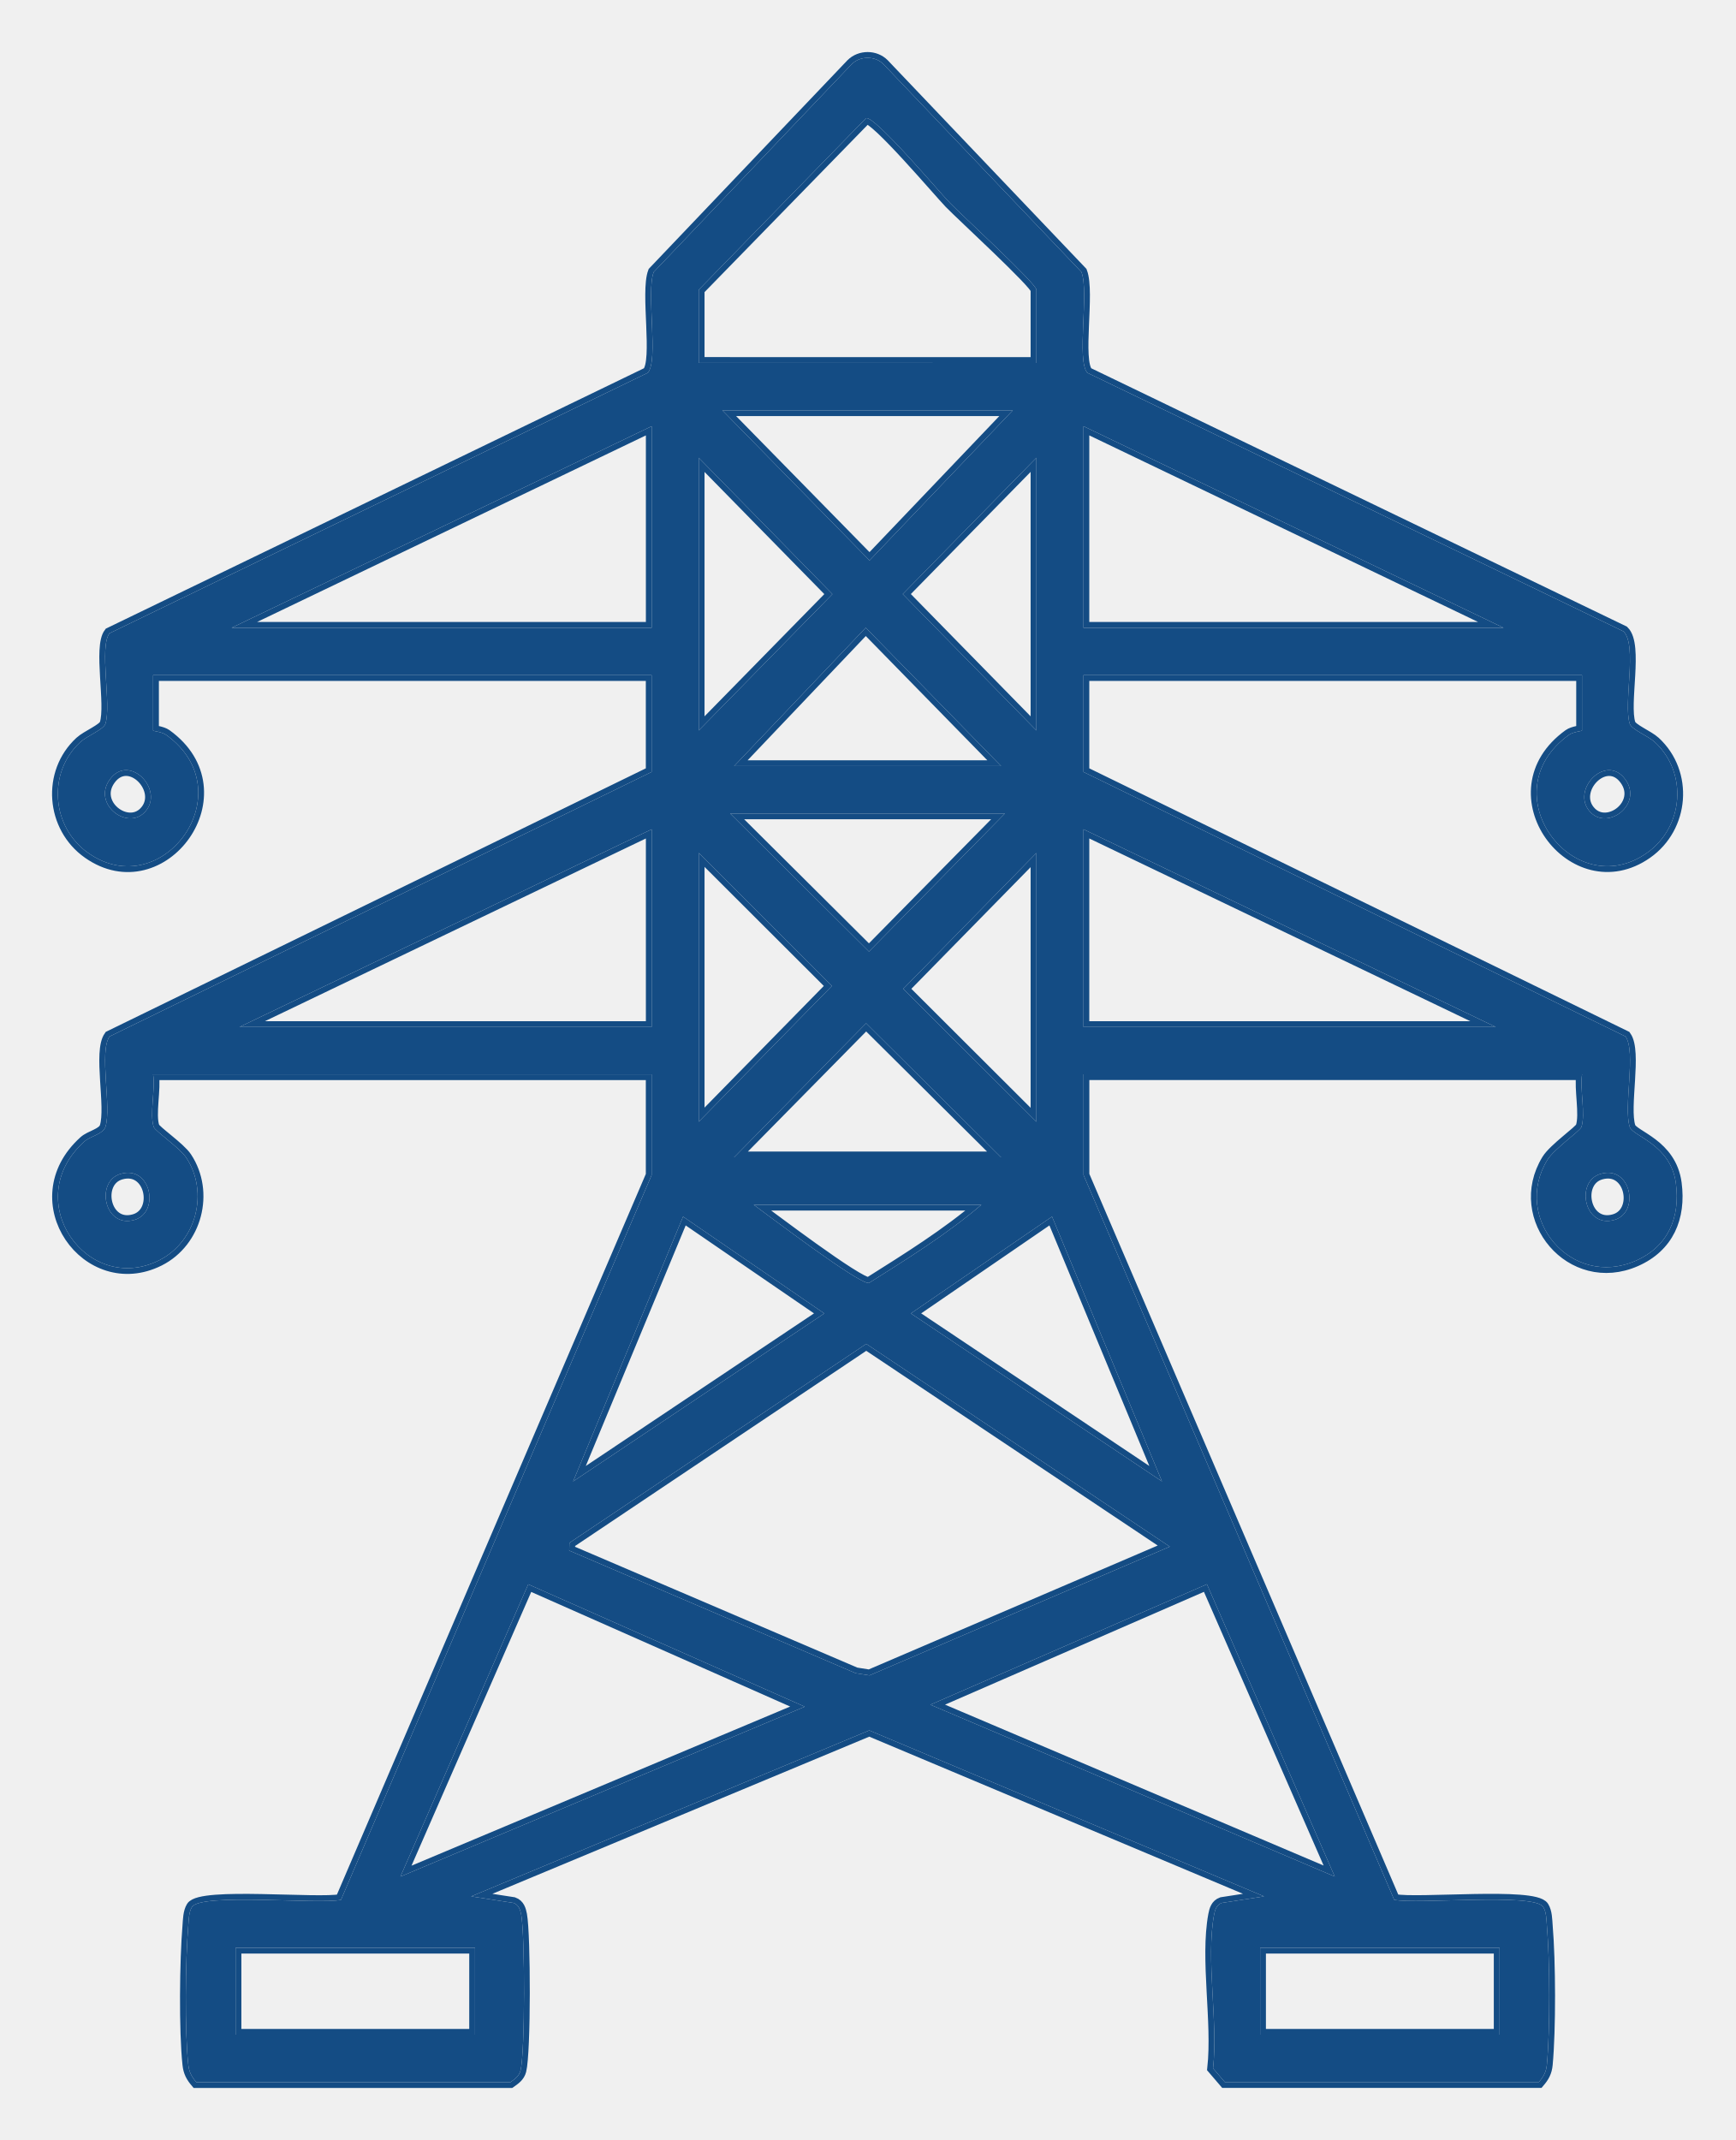
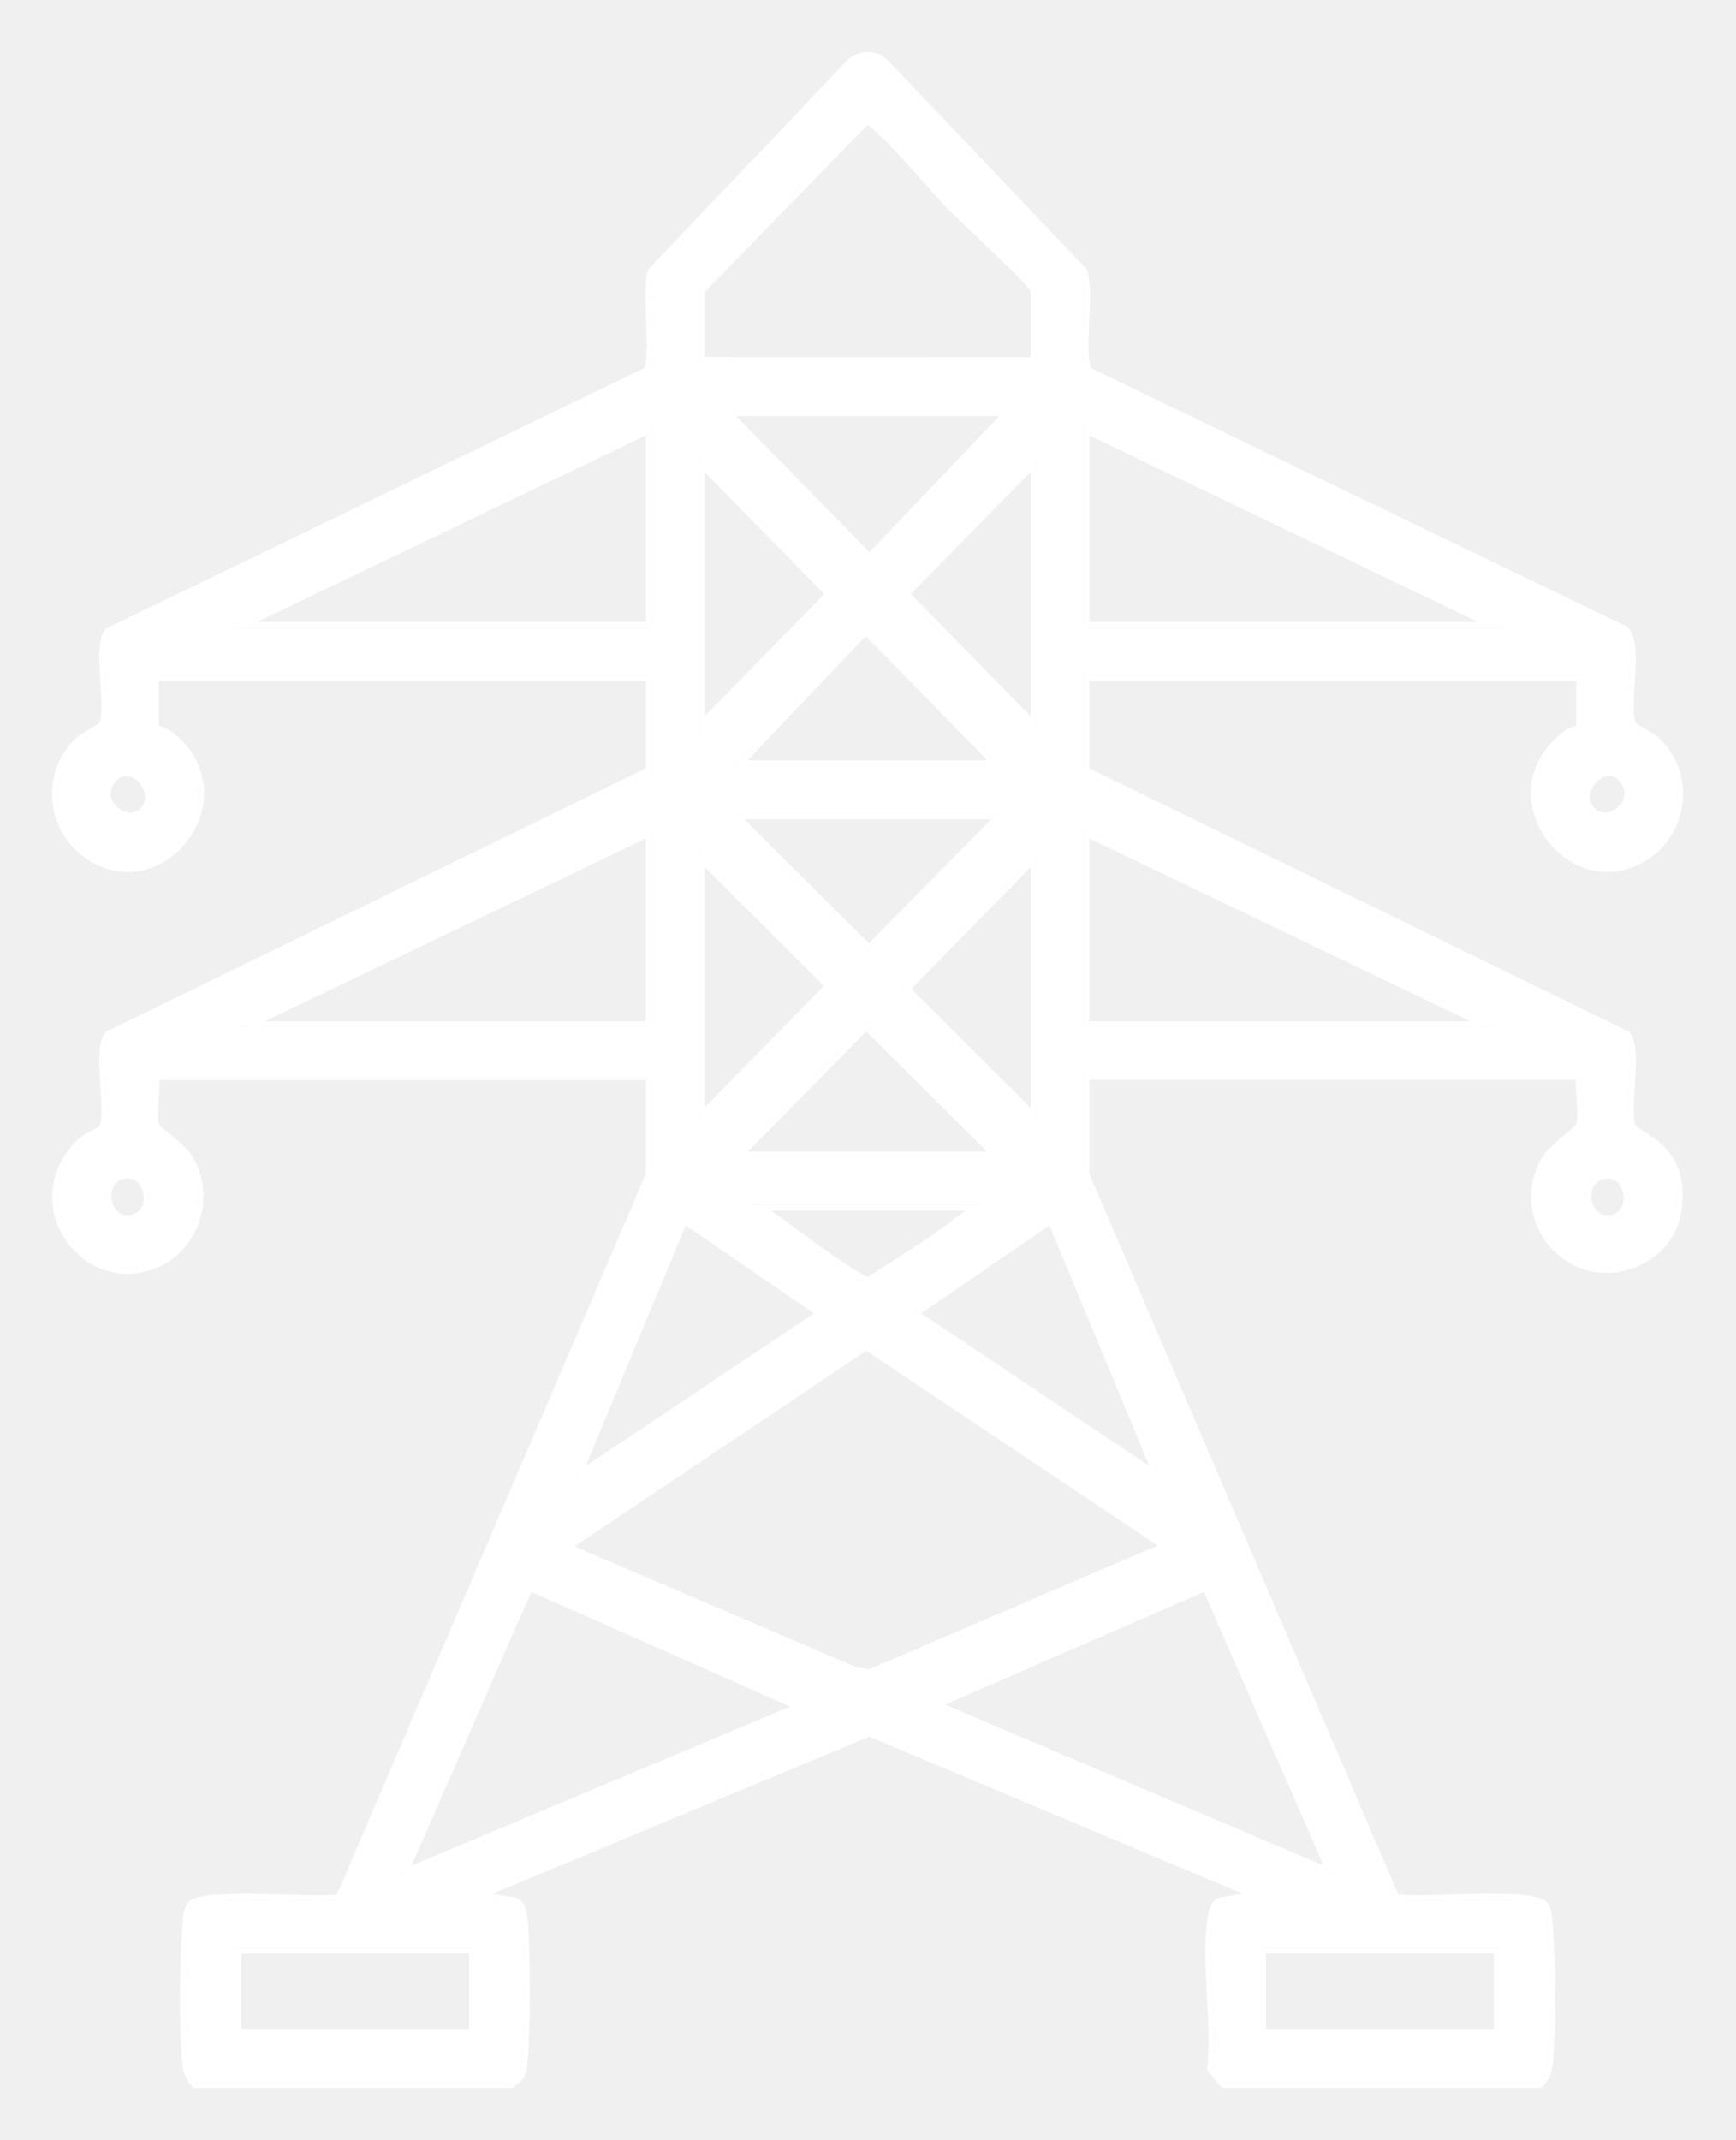
<svg xmlns="http://www.w3.org/2000/svg" width="30" height="37" viewBox="0 0 30 37" fill="none">
  <mask id="path-1-outside-1_3605_45" maskUnits="userSpaceOnUse" x="0" y="0" width="30" height="37" fill="black">
    <rect fill="white" width="30" height="37" />
    <path d="M3.394 36C3.313 35.905 3.269 35.825 3.255 35.696C3.192 35.119 3.205 33.888 3.255 33.298C3.263 33.194 3.264 33.06 3.319 32.971C3.474 32.725 5.502 32.929 5.895 32.848L11.266 20.318V18.575H2.647C2.689 18.828 2.583 19.267 2.658 19.486C2.682 19.557 3.109 19.846 3.219 20.014C3.617 20.615 3.393 21.468 2.752 21.79C1.516 22.411 0.322 20.76 1.459 19.736C1.562 19.643 1.781 19.608 1.822 19.486C1.935 19.142 1.706 18.183 1.895 17.92L11.266 13.347V11.673H2.647V12.63C2.647 12.642 2.798 12.652 2.873 12.706C4.242 13.692 2.803 15.646 1.526 14.748C0.89 14.301 0.815 13.36 1.388 12.831C1.506 12.723 1.79 12.613 1.822 12.516C1.931 12.181 1.709 11.188 1.894 10.949L11.2 6.446C11.392 6.229 11.168 5.056 11.302 4.704L14.724 1.111C14.873 0.962 15.131 0.964 15.276 1.111L18.698 4.704C18.833 5.056 18.608 6.229 18.8 6.446L28.07 10.917C28.314 11.157 28.062 12.164 28.178 12.516C28.21 12.613 28.493 12.723 28.611 12.831C29.187 13.363 29.108 14.302 28.473 14.748C27.203 15.641 25.746 13.7 27.126 12.706C27.201 12.652 27.352 12.642 27.352 12.63V11.673H18.733V13.347L28.104 17.92C28.293 18.183 28.064 19.142 28.178 19.486C28.23 19.647 28.886 19.783 28.975 20.459C29.053 21.052 28.84 21.552 28.281 21.798C27.168 22.288 26.138 21.061 26.753 20.055C26.871 19.862 27.318 19.556 27.342 19.485C27.416 19.265 27.312 18.827 27.353 18.574H18.734V20.317L24.105 32.847C24.497 32.929 26.526 32.724 26.681 32.97C26.737 33.059 26.737 33.193 26.745 33.297C26.797 33.912 26.802 35.086 26.745 35.695C26.733 35.824 26.687 35.905 26.606 35.999H21.177L20.973 35.761C21.062 34.956 20.847 33.878 20.99 33.108C21.007 33.022 21.03 32.935 21.125 32.901L21.855 32.788L15.029 29.918L8.146 32.788L8.877 32.901C8.972 32.935 8.995 33.022 9.012 33.108C9.076 33.457 9.08 35.488 8.999 35.801C8.974 35.897 8.899 35.948 8.825 36H3.394ZM17.919 6.275V5.01C17.919 4.904 16.617 3.709 16.424 3.509C16.23 3.308 15.137 2.014 14.975 2.042L12.081 5.01V6.274L17.919 6.275ZM17.511 7.094H12.489L15.034 9.69L17.511 7.094ZM11.267 7.369L4.005 10.854H11.267V7.369ZM18.733 7.369V10.854H25.995L18.733 7.369ZM12.081 12.63L14.392 10.272L12.081 7.915V12.63ZM17.919 12.63V7.914L15.608 10.271L17.919 12.63ZM17.308 13.245L14.968 10.853L12.693 13.245H17.308ZM2.496 14.049C2.867 13.675 2.234 13.004 1.896 13.48C1.596 13.902 2.191 14.356 2.496 14.049ZM27.504 14.049C27.808 14.356 28.404 13.902 28.104 13.48C27.766 13.005 27.133 13.675 27.504 14.049ZM17.375 14.065H12.624L15.024 16.452L17.375 14.065ZM11.267 14.338L4.141 17.756H11.267V14.338ZM18.733 14.338V17.756H25.86L18.733 14.338ZM12.081 19.395L14.384 17.046L12.081 14.747V19.395ZM17.919 19.395V14.748L15.616 17.097L17.919 19.395ZM17.308 20.01L14.975 17.692L12.692 20.01H17.308ZM2.085 20.296C1.643 20.425 1.8 21.246 2.326 21.091C2.769 20.961 2.612 20.141 2.085 20.296ZM27.673 20.296C27.23 20.425 27.388 21.246 27.914 21.091C28.357 20.961 28.199 20.141 27.673 20.296ZM16.968 20.83H13.031C13.297 21.024 14.841 22.2 15.023 22.183C15.689 21.763 16.368 21.342 16.968 20.83ZM9.909 25.613L14.252 22.709L11.81 21.035L9.909 25.613ZM20.09 25.613L18.189 21.035L15.748 22.709L20.09 25.613ZM14.977 23.235L9.845 26.675L9.841 26.809L14.794 28.929L15.033 28.967L20.225 26.741L14.977 23.235ZM13.914 29.508L9.133 27.392L6.923 32.446L13.914 29.508ZM23.077 32.445L20.867 27.391L16.086 29.474L23.077 32.445ZM8.213 33.677H4.073V35.18H8.213V33.677ZM25.927 33.677H21.787V35.18H25.927V33.677Z" />
  </mask>
-   <path d="M3.394 36C3.313 35.905 3.269 35.825 3.255 35.696C3.192 35.119 3.205 33.888 3.255 33.298C3.263 33.194 3.264 33.06 3.319 32.971C3.474 32.725 5.502 32.929 5.895 32.848L11.266 20.318V18.575H2.647C2.689 18.828 2.583 19.267 2.658 19.486C2.682 19.557 3.109 19.846 3.219 20.014C3.617 20.615 3.393 21.468 2.752 21.79C1.516 22.411 0.322 20.76 1.459 19.736C1.562 19.643 1.781 19.608 1.822 19.486C1.935 19.142 1.706 18.183 1.895 17.92L11.266 13.347V11.673H2.647V12.63C2.647 12.642 2.798 12.652 2.873 12.706C4.242 13.692 2.803 15.646 1.526 14.748C0.89 14.301 0.815 13.36 1.388 12.831C1.506 12.723 1.79 12.613 1.822 12.516C1.931 12.181 1.709 11.188 1.894 10.949L11.2 6.446C11.392 6.229 11.168 5.056 11.302 4.704L14.724 1.111C14.873 0.962 15.131 0.964 15.276 1.111L18.698 4.704C18.833 5.056 18.608 6.229 18.8 6.446L28.07 10.917C28.314 11.157 28.062 12.164 28.178 12.516C28.21 12.613 28.493 12.723 28.611 12.831C29.187 13.363 29.108 14.302 28.473 14.748C27.203 15.641 25.746 13.7 27.126 12.706C27.201 12.652 27.352 12.642 27.352 12.63V11.673H18.733V13.347L28.104 17.92C28.293 18.183 28.064 19.142 28.178 19.486C28.23 19.647 28.886 19.783 28.975 20.459C29.053 21.052 28.84 21.552 28.281 21.798C27.168 22.288 26.138 21.061 26.753 20.055C26.871 19.862 27.318 19.556 27.342 19.485C27.416 19.265 27.312 18.827 27.353 18.574H18.734V20.317L24.105 32.847C24.497 32.929 26.526 32.724 26.681 32.97C26.737 33.059 26.737 33.193 26.745 33.297C26.797 33.912 26.802 35.086 26.745 35.695C26.733 35.824 26.687 35.905 26.606 35.999H21.177L20.973 35.761C21.062 34.956 20.847 33.878 20.99 33.108C21.007 33.022 21.03 32.935 21.125 32.901L21.855 32.788L15.029 29.918L8.146 32.788L8.877 32.901C8.972 32.935 8.995 33.022 9.012 33.108C9.076 33.457 9.08 35.488 8.999 35.801C8.974 35.897 8.899 35.948 8.825 36H3.394ZM17.919 6.275V5.01C17.919 4.904 16.617 3.709 16.424 3.509C16.23 3.308 15.137 2.014 14.975 2.042L12.081 5.01V6.274L17.919 6.275ZM17.511 7.094H12.489L15.034 9.69L17.511 7.094ZM11.267 7.369L4.005 10.854H11.267V7.369ZM18.733 7.369V10.854H25.995L18.733 7.369ZM12.081 12.63L14.392 10.272L12.081 7.915V12.63ZM17.919 12.63V7.914L15.608 10.271L17.919 12.63ZM17.308 13.245L14.968 10.853L12.693 13.245H17.308ZM2.496 14.049C2.867 13.675 2.234 13.004 1.896 13.48C1.596 13.902 2.191 14.356 2.496 14.049ZM27.504 14.049C27.808 14.356 28.404 13.902 28.104 13.48C27.766 13.005 27.133 13.675 27.504 14.049ZM17.375 14.065H12.624L15.024 16.452L17.375 14.065ZM11.267 14.338L4.141 17.756H11.267V14.338ZM18.733 14.338V17.756H25.86L18.733 14.338ZM12.081 19.395L14.384 17.046L12.081 14.747V19.395ZM17.919 19.395V14.748L15.616 17.097L17.919 19.395ZM17.308 20.01L14.975 17.692L12.692 20.01H17.308ZM2.085 20.296C1.643 20.425 1.8 21.246 2.326 21.091C2.769 20.961 2.612 20.141 2.085 20.296ZM27.673 20.296C27.23 20.425 27.388 21.246 27.914 21.091C28.357 20.961 28.199 20.141 27.673 20.296ZM16.968 20.83H13.031C13.297 21.024 14.841 22.2 15.023 22.183C15.689 21.763 16.368 21.342 16.968 20.83ZM9.909 25.613L14.252 22.709L11.81 21.035L9.909 25.613ZM20.09 25.613L18.189 21.035L15.748 22.709L20.09 25.613ZM14.977 23.235L9.845 26.675L9.841 26.809L14.794 28.929L15.033 28.967L20.225 26.741L14.977 23.235ZM13.914 29.508L9.133 27.392L6.923 32.446L13.914 29.508ZM23.077 32.445L20.867 27.391L16.086 29.474L23.077 32.445ZM8.213 33.677H4.073V35.18H8.213V33.677ZM25.927 33.677H21.787V35.18H25.927V33.677Z" fill="#144C84" />
-   <path d="M3.394 36C3.313 35.905 3.269 35.825 3.255 35.696C3.192 35.119 3.205 33.888 3.255 33.298C3.263 33.194 3.264 33.06 3.319 32.971C3.474 32.725 5.502 32.929 5.895 32.848L11.266 20.318V18.575H2.647C2.689 18.828 2.583 19.267 2.658 19.486C2.682 19.557 3.109 19.846 3.219 20.014C3.617 20.615 3.393 21.468 2.752 21.79C1.516 22.411 0.322 20.76 1.459 19.736C1.562 19.643 1.781 19.608 1.822 19.486C1.935 19.142 1.706 18.183 1.895 17.92L11.266 13.347V11.673H2.647V12.63C2.647 12.642 2.798 12.652 2.873 12.706C4.242 13.692 2.803 15.646 1.526 14.748C0.89 14.301 0.815 13.36 1.388 12.831C1.506 12.723 1.79 12.613 1.822 12.516C1.931 12.181 1.709 11.188 1.894 10.949L11.2 6.446C11.392 6.229 11.168 5.056 11.302 4.704L14.724 1.111C14.873 0.962 15.131 0.964 15.276 1.111L18.698 4.704C18.833 5.056 18.608 6.229 18.8 6.446L28.07 10.917C28.314 11.157 28.062 12.164 28.178 12.516C28.21 12.613 28.493 12.723 28.611 12.831C29.187 13.363 29.108 14.302 28.473 14.748C27.203 15.641 25.746 13.7 27.126 12.706C27.201 12.652 27.352 12.642 27.352 12.63V11.673H18.733V13.347L28.104 17.92C28.293 18.183 28.064 19.142 28.178 19.486C28.23 19.647 28.886 19.783 28.975 20.459C29.053 21.052 28.84 21.552 28.281 21.798C27.168 22.288 26.138 21.061 26.753 20.055C26.871 19.862 27.318 19.556 27.342 19.485C27.416 19.265 27.312 18.827 27.353 18.574H18.734V20.317L24.105 32.847C24.497 32.929 26.526 32.724 26.681 32.97C26.737 33.059 26.737 33.193 26.745 33.297C26.797 33.912 26.802 35.086 26.745 35.695C26.733 35.824 26.687 35.905 26.606 35.999H21.177L20.973 35.761C21.062 34.956 20.847 33.878 20.99 33.108C21.007 33.022 21.03 32.935 21.125 32.901L21.855 32.788L15.029 29.918L8.146 32.788L8.877 32.901C8.972 32.935 8.995 33.022 9.012 33.108C9.076 33.457 9.08 35.488 8.999 35.801C8.974 35.897 8.899 35.948 8.825 36H3.394ZM17.919 6.275V5.01C17.919 4.904 16.617 3.709 16.424 3.509C16.23 3.308 15.137 2.014 14.975 2.042L12.081 5.01V6.274L17.919 6.275ZM17.511 7.094H12.489L15.034 9.69L17.511 7.094ZM11.267 7.369L4.005 10.854H11.267V7.369ZM18.733 7.369V10.854H25.995L18.733 7.369ZM12.081 12.63L14.392 10.272L12.081 7.915V12.63ZM17.919 12.63V7.914L15.608 10.271L17.919 12.63ZM17.308 13.245L14.968 10.853L12.693 13.245H17.308ZM2.496 14.049C2.867 13.675 2.234 13.004 1.896 13.48C1.596 13.902 2.191 14.356 2.496 14.049ZM27.504 14.049C27.808 14.356 28.404 13.902 28.104 13.48C27.766 13.005 27.133 13.675 27.504 14.049ZM17.375 14.065H12.624L15.024 16.452L17.375 14.065ZM11.267 14.338L4.141 17.756H11.267V14.338ZM18.733 14.338V17.756H25.86L18.733 14.338ZM12.081 19.395L14.384 17.046L12.081 14.747V19.395ZM17.919 19.395V14.748L15.616 17.097L17.919 19.395ZM17.308 20.01L14.975 17.692L12.692 20.01H17.308ZM2.085 20.296C1.643 20.425 1.8 21.246 2.326 21.091C2.769 20.961 2.612 20.141 2.085 20.296ZM27.673 20.296C27.23 20.425 27.388 21.246 27.914 21.091C28.357 20.961 28.199 20.141 27.673 20.296ZM16.968 20.83H13.031C13.297 21.024 14.841 22.2 15.023 22.183C15.689 21.763 16.368 21.342 16.968 20.83ZM9.909 25.613L14.252 22.709L11.81 21.035L9.909 25.613ZM20.09 25.613L18.189 21.035L15.748 22.709L20.09 25.613ZM14.977 23.235L9.845 26.675L9.841 26.809L14.794 28.929L15.033 28.967L20.225 26.741L14.977 23.235ZM13.914 29.508L9.133 27.392L6.923 32.446L13.914 29.508ZM23.077 32.445L20.867 27.391L16.086 29.474L23.077 32.445ZM8.213 33.677H4.073V35.18H8.213V33.677ZM25.927 33.677H21.787V35.18H25.927V33.677Z" stroke="#144C84" stroke-width="0.2" mask="url(#path-1-outside-1_3605_45)" />
+   <path d="M3.394 36C3.313 35.905 3.269 35.825 3.255 35.696C3.192 35.119 3.205 33.888 3.255 33.298C3.263 33.194 3.264 33.06 3.319 32.971C3.474 32.725 5.502 32.929 5.895 32.848L11.266 20.318V18.575H2.647C2.689 18.828 2.583 19.267 2.658 19.486C2.682 19.557 3.109 19.846 3.219 20.014C3.617 20.615 3.393 21.468 2.752 21.79C1.516 22.411 0.322 20.76 1.459 19.736C1.562 19.643 1.781 19.608 1.822 19.486C1.935 19.142 1.706 18.183 1.895 17.92L11.266 13.347V11.673H2.647V12.63C2.647 12.642 2.798 12.652 2.873 12.706C4.242 13.692 2.803 15.646 1.526 14.748C0.89 14.301 0.815 13.36 1.388 12.831C1.506 12.723 1.79 12.613 1.822 12.516C1.931 12.181 1.709 11.188 1.894 10.949L11.2 6.446C11.392 6.229 11.168 5.056 11.302 4.704L14.724 1.111C14.873 0.962 15.131 0.964 15.276 1.111L18.698 4.704C18.833 5.056 18.608 6.229 18.8 6.446L28.07 10.917C28.314 11.157 28.062 12.164 28.178 12.516C28.21 12.613 28.493 12.723 28.611 12.831C29.187 13.363 29.108 14.302 28.473 14.748C27.203 15.641 25.746 13.7 27.126 12.706C27.201 12.652 27.352 12.642 27.352 12.63V11.673H18.733V13.347L28.104 17.92C28.293 18.183 28.064 19.142 28.178 19.486C28.23 19.647 28.886 19.783 28.975 20.459C29.053 21.052 28.84 21.552 28.281 21.798C27.168 22.288 26.138 21.061 26.753 20.055C26.871 19.862 27.318 19.556 27.342 19.485C27.416 19.265 27.312 18.827 27.353 18.574H18.734V20.317L24.105 32.847C24.497 32.929 26.526 32.724 26.681 32.97C26.737 33.059 26.737 33.193 26.745 33.297C26.797 33.912 26.802 35.086 26.745 35.695C26.733 35.824 26.687 35.905 26.606 35.999H21.177L20.973 35.761C21.062 34.956 20.847 33.878 20.99 33.108C21.007 33.022 21.03 32.935 21.125 32.901L21.855 32.788L15.029 29.918L8.146 32.788L8.877 32.901C8.972 32.935 8.995 33.022 9.012 33.108C9.076 33.457 9.08 35.488 8.999 35.801C8.974 35.897 8.899 35.948 8.825 36H3.394ZM17.919 6.275V5.01C17.919 4.904 16.617 3.709 16.424 3.509C16.23 3.308 15.137 2.014 14.975 2.042L12.081 5.01V6.274L17.919 6.275ZM17.511 7.094H12.489L15.034 9.69L17.511 7.094ZM11.267 7.369L4.005 10.854H11.267V7.369ZM18.733 7.369V10.854H25.995L18.733 7.369ZM12.081 12.63L14.392 10.272L12.081 7.915V12.63ZM17.919 12.63V7.914L15.608 10.271L17.919 12.63ZM17.308 13.245L14.968 10.853L12.693 13.245H17.308ZM2.496 14.049C2.867 13.675 2.234 13.004 1.896 13.48C1.596 13.902 2.191 14.356 2.496 14.049ZM27.504 14.049C27.808 14.356 28.404 13.902 28.104 13.48C27.766 13.005 27.133 13.675 27.504 14.049ZM17.375 14.065H12.624L15.024 16.452L17.375 14.065ZM11.267 14.338L4.141 17.756H11.267V14.338ZM18.733 14.338V17.756H25.86L18.733 14.338ZM12.081 19.395L14.384 17.046L12.081 14.747V19.395ZM17.919 19.395V14.748L15.616 17.097L17.919 19.395ZM17.308 20.01L14.975 17.692L12.692 20.01H17.308ZM2.085 20.296C1.643 20.425 1.8 21.246 2.326 21.091C2.769 20.961 2.612 20.141 2.085 20.296ZM27.673 20.296C27.23 20.425 27.388 21.246 27.914 21.091C28.357 20.961 28.199 20.141 27.673 20.296ZM16.968 20.83H13.031C13.297 21.024 14.841 22.2 15.023 22.183C15.689 21.763 16.368 21.342 16.968 20.83ZM9.909 25.613L14.252 22.709L11.81 21.035L9.909 25.613ZM20.09 25.613L18.189 21.035L15.748 22.709L20.09 25.613ZM14.977 23.235L9.845 26.675L9.841 26.809L14.794 28.929L15.033 28.967L20.225 26.741L14.977 23.235ZM13.914 29.508L9.133 27.392L6.923 32.446L13.914 29.508ZM23.077 32.445L20.867 27.391L16.086 29.474L23.077 32.445ZM8.213 33.677H4.073V35.18H8.213V33.677ZM25.927 33.677H21.787V35.18H25.927V33.677Z" fill="white" />
+   <path d="M3.394 36C3.313 35.905 3.269 35.825 3.255 35.696C3.192 35.119 3.205 33.888 3.255 33.298C3.263 33.194 3.264 33.06 3.319 32.971C3.474 32.725 5.502 32.929 5.895 32.848L11.266 20.318V18.575H2.647C2.689 18.828 2.583 19.267 2.658 19.486C2.682 19.557 3.109 19.846 3.219 20.014C3.617 20.615 3.393 21.468 2.752 21.79C1.516 22.411 0.322 20.76 1.459 19.736C1.562 19.643 1.781 19.608 1.822 19.486C1.935 19.142 1.706 18.183 1.895 17.92L11.266 13.347V11.673H2.647V12.63C2.647 12.642 2.798 12.652 2.873 12.706C4.242 13.692 2.803 15.646 1.526 14.748C0.89 14.301 0.815 13.36 1.388 12.831C1.506 12.723 1.79 12.613 1.822 12.516C1.931 12.181 1.709 11.188 1.894 10.949L11.2 6.446C11.392 6.229 11.168 5.056 11.302 4.704L14.724 1.111C14.873 0.962 15.131 0.964 15.276 1.111L18.698 4.704C18.833 5.056 18.608 6.229 18.8 6.446L28.07 10.917C28.314 11.157 28.062 12.164 28.178 12.516C28.21 12.613 28.493 12.723 28.611 12.831C29.187 13.363 29.108 14.302 28.473 14.748C27.203 15.641 25.746 13.7 27.126 12.706C27.201 12.652 27.352 12.642 27.352 12.63V11.673H18.733V13.347L28.104 17.92C28.293 18.183 28.064 19.142 28.178 19.486C28.23 19.647 28.886 19.783 28.975 20.459C29.053 21.052 28.84 21.552 28.281 21.798C27.168 22.288 26.138 21.061 26.753 20.055C26.871 19.862 27.318 19.556 27.342 19.485C27.416 19.265 27.312 18.827 27.353 18.574H18.734V20.317L24.105 32.847C24.497 32.929 26.526 32.724 26.681 32.97C26.737 33.059 26.737 33.193 26.745 33.297C26.797 33.912 26.802 35.086 26.745 35.695C26.733 35.824 26.687 35.905 26.606 35.999H21.177L20.973 35.761C21.062 34.956 20.847 33.878 20.99 33.108C21.007 33.022 21.03 32.935 21.125 32.901L21.855 32.788L15.029 29.918L8.146 32.788L8.877 32.901C8.972 32.935 8.995 33.022 9.012 33.108C9.076 33.457 9.08 35.488 8.999 35.801C8.974 35.897 8.899 35.948 8.825 36H3.394ZM17.919 6.275V5.01C17.919 4.904 16.617 3.709 16.424 3.509C16.23 3.308 15.137 2.014 14.975 2.042L12.081 5.01V6.274L17.919 6.275ZM17.511 7.094H12.489L15.034 9.69L17.511 7.094ZM11.267 7.369L4.005 10.854H11.267V7.369ZM18.733 7.369V10.854H25.995L18.733 7.369ZM12.081 12.63L14.392 10.272L12.081 7.915V12.63ZM17.919 12.63V7.914L15.608 10.271L17.919 12.63ZM17.308 13.245L14.968 10.853L12.693 13.245H17.308ZM2.496 14.049C2.867 13.675 2.234 13.004 1.896 13.48C1.596 13.902 2.191 14.356 2.496 14.049ZM27.504 14.049C27.808 14.356 28.404 13.902 28.104 13.48C27.766 13.005 27.133 13.675 27.504 14.049ZM17.375 14.065H12.624L15.024 16.452L17.375 14.065ZM11.267 14.338L4.141 17.756H11.267V14.338ZM18.733 14.338V17.756H25.86L18.733 14.338ZM12.081 19.395L14.384 17.046L12.081 14.747V19.395ZM17.919 19.395V14.748L15.616 17.097L17.919 19.395ZM17.308 20.01L14.975 17.692L12.692 20.01H17.308ZM2.085 20.296C1.643 20.425 1.8 21.246 2.326 21.091C2.769 20.961 2.612 20.141 2.085 20.296ZM27.673 20.296C27.23 20.425 27.388 21.246 27.914 21.091C28.357 20.961 28.199 20.141 27.673 20.296ZM16.968 20.83H13.031C13.297 21.024 14.841 22.2 15.023 22.183C15.689 21.763 16.368 21.342 16.968 20.83ZM9.909 25.613L14.252 22.709L11.81 21.035L9.909 25.613ZM20.09 25.613L18.189 21.035L15.748 22.709L20.09 25.613ZM14.977 23.235L9.845 26.675L9.841 26.809L14.794 28.929L15.033 28.967L20.225 26.741L14.977 23.235ZM13.914 29.508L9.133 27.392L6.923 32.446L13.914 29.508ZM23.077 32.445L20.867 27.391L16.086 29.474L23.077 32.445ZM8.213 33.677H4.073V35.18H8.213V33.677ZM25.927 33.677H21.787V35.18H25.927V33.677Z" stroke="white" stroke-width="0.2" mask="url(#path-1-outside-1_3605_45)" />
</svg>
